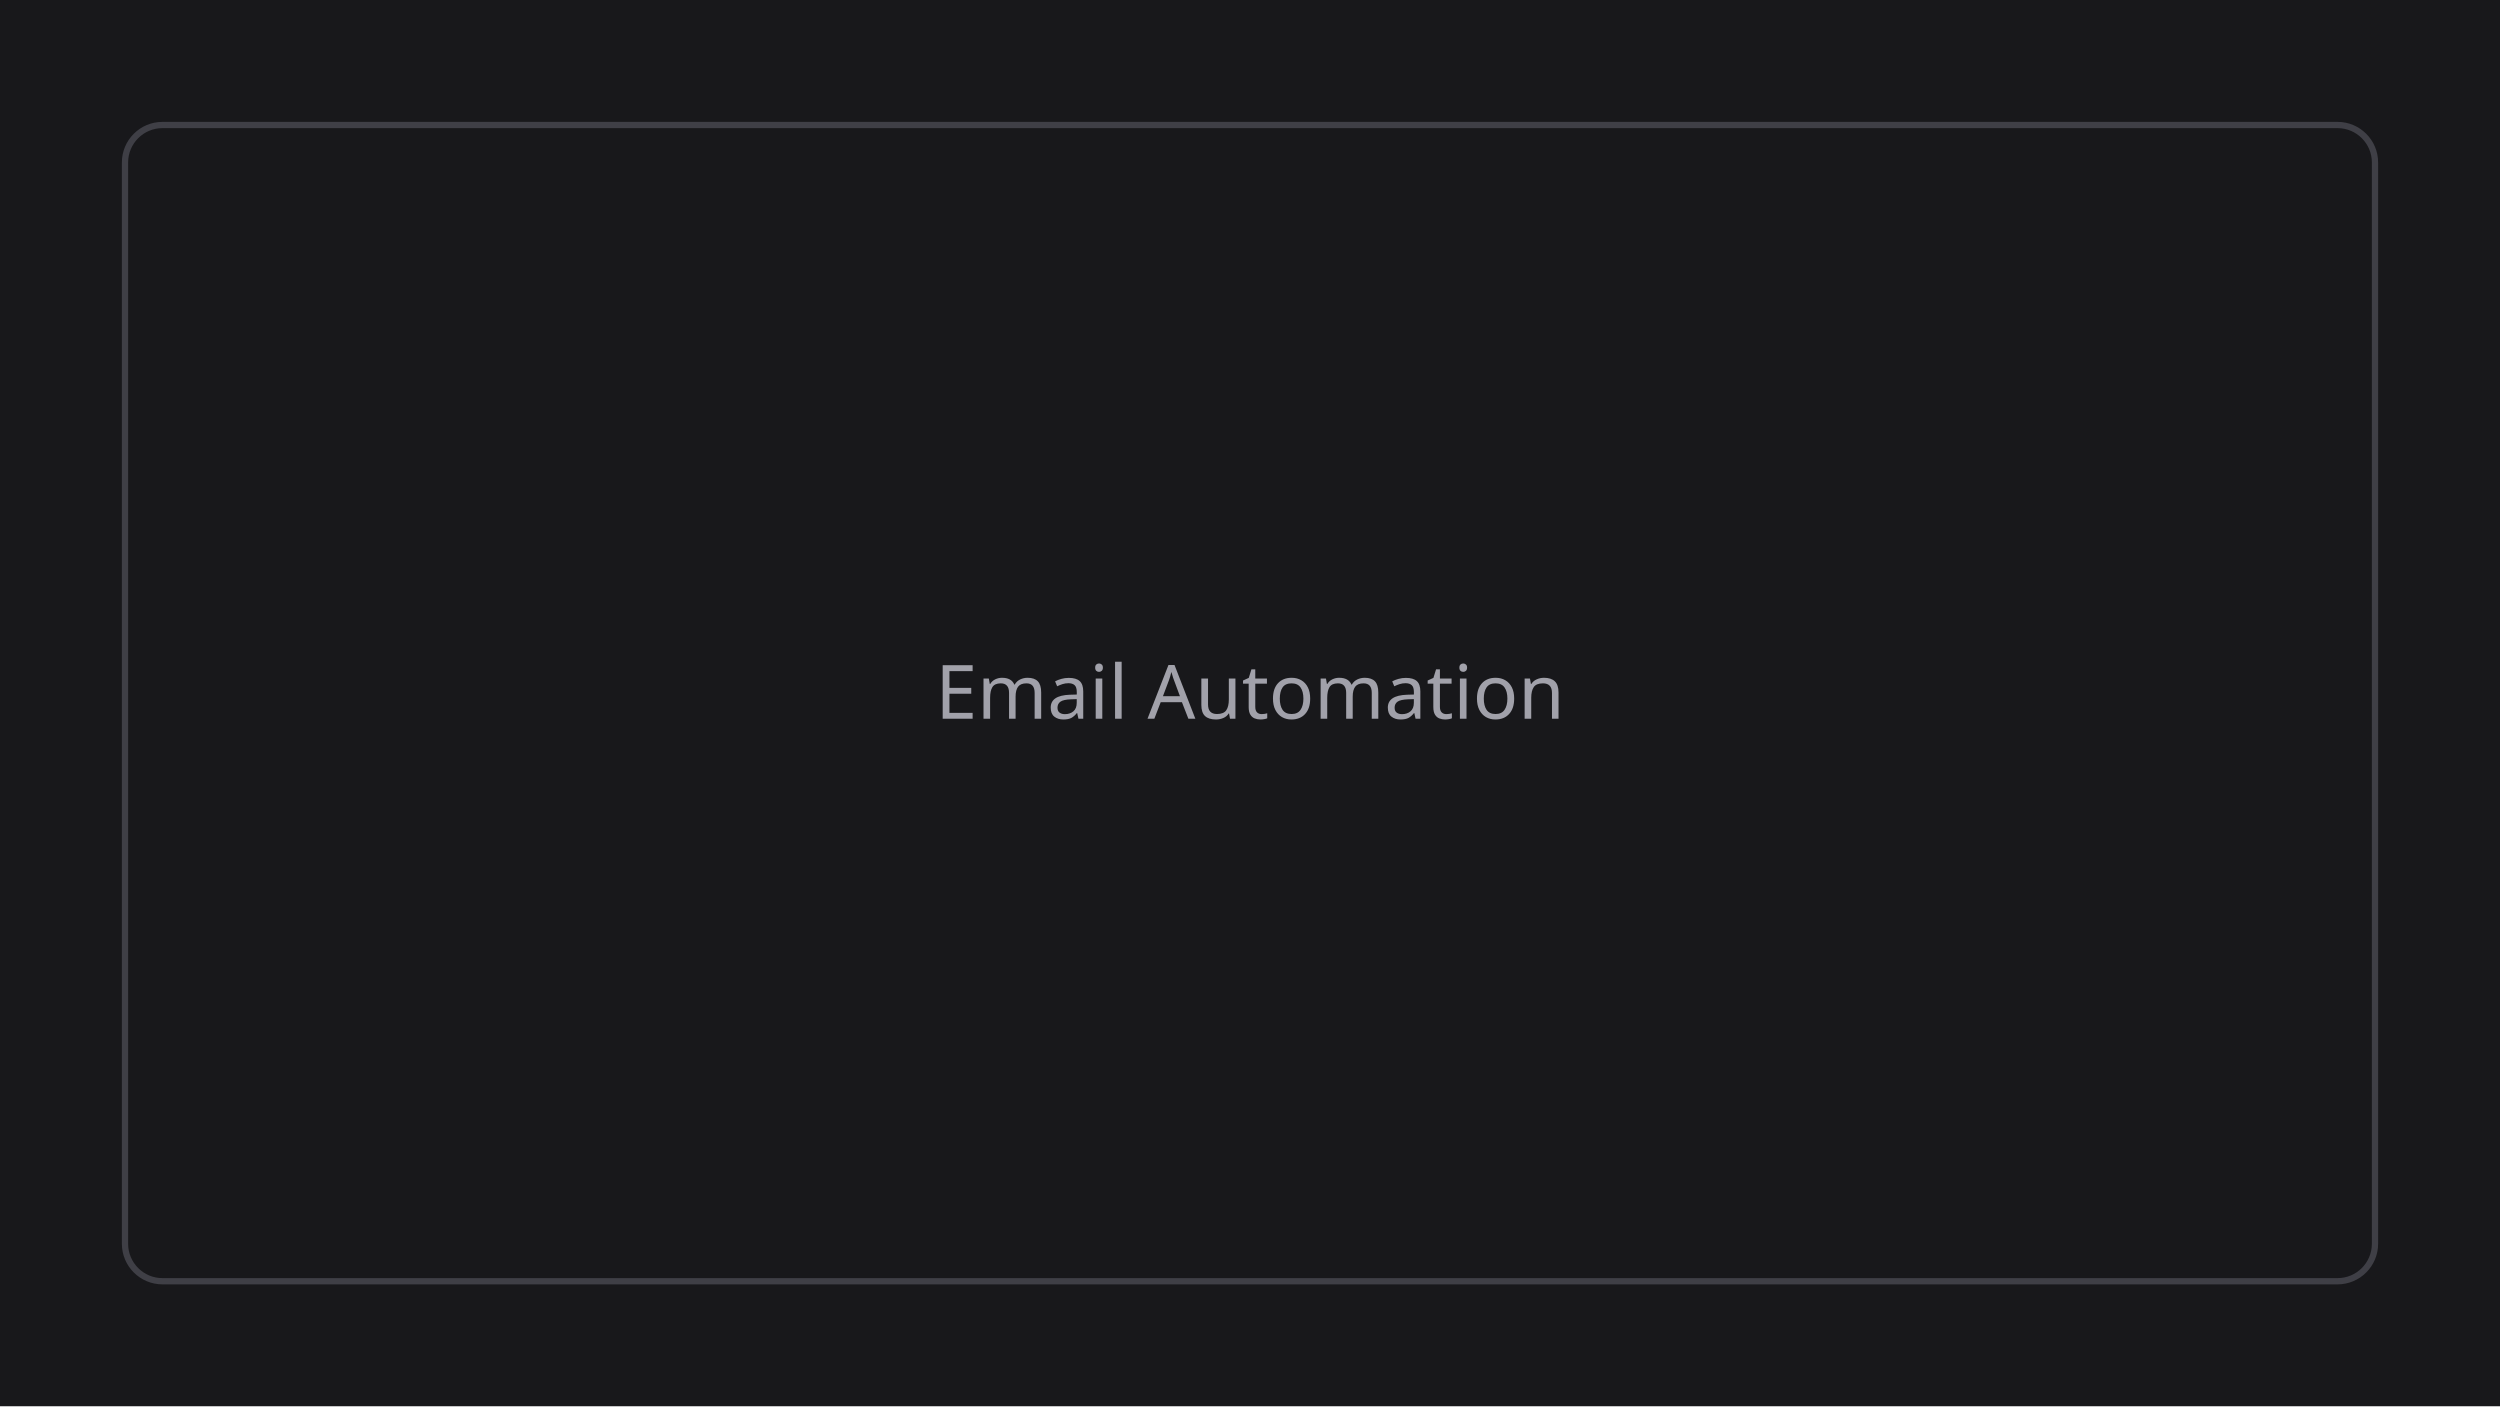
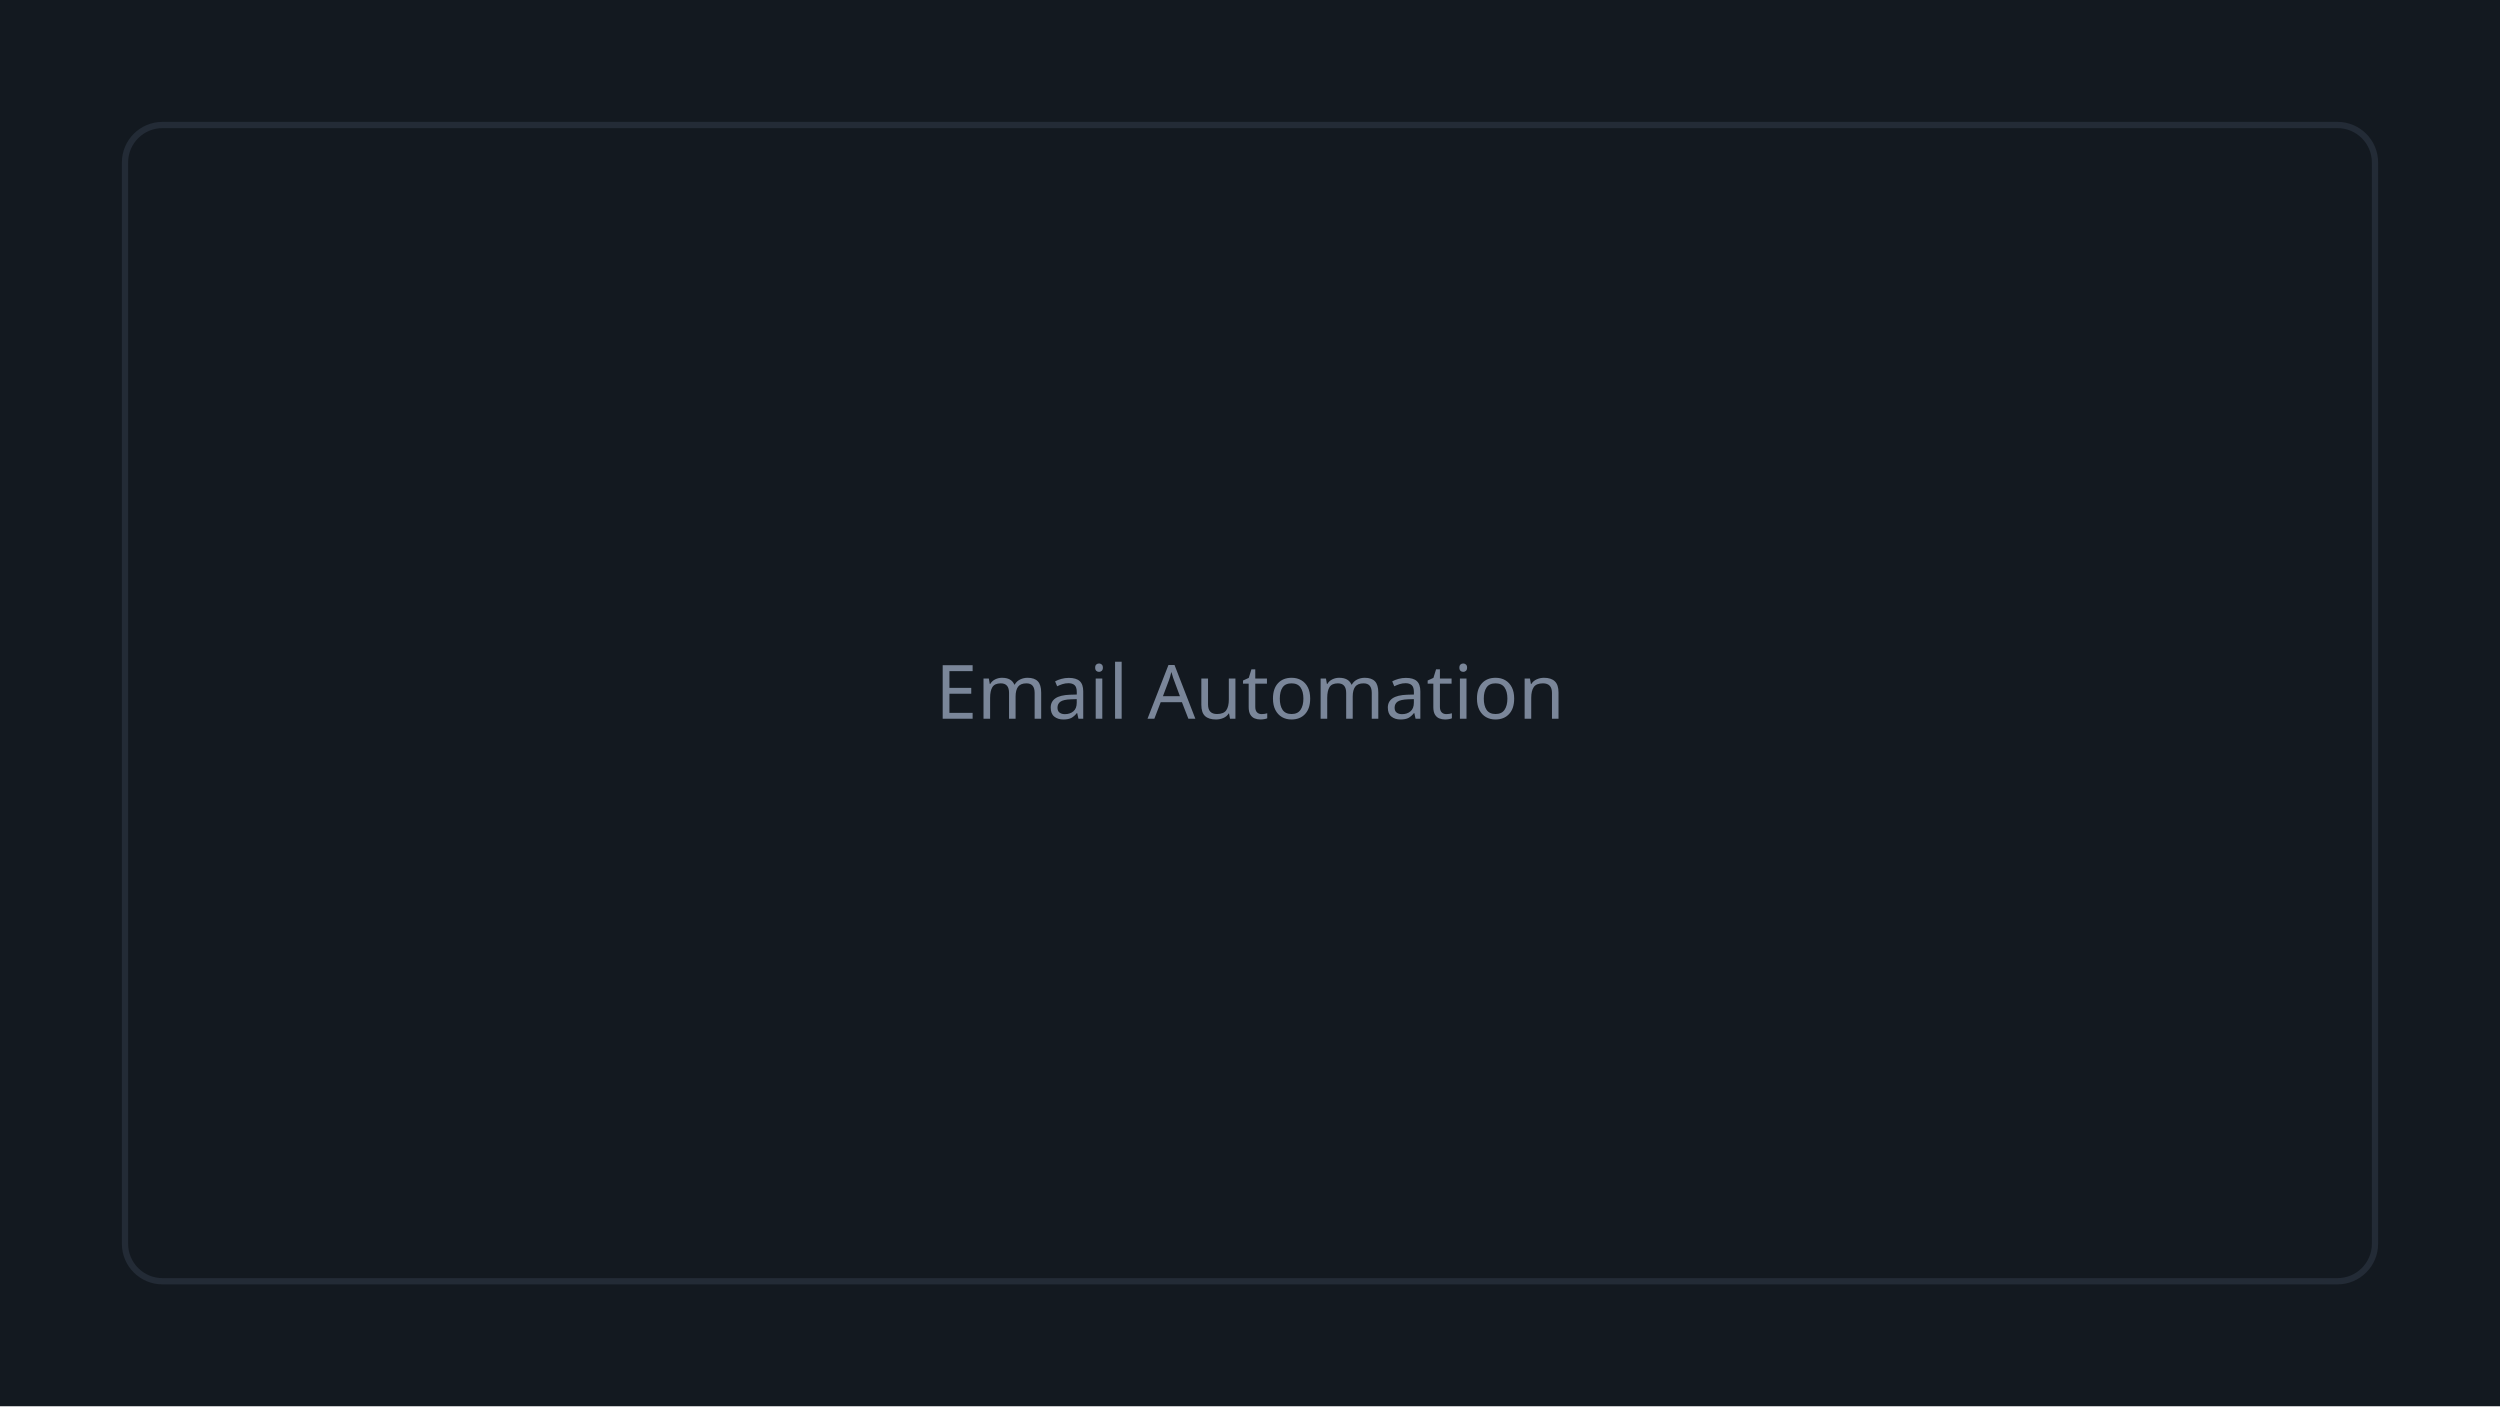
<svg xmlns="http://www.w3.org/2000/svg" width="800" height="450" viewBox="0 0 800 450" fill="none">
-   <rect width="800" height="450" fill="#18181b" />
-   <rect x="40" y="40" width="720" height="370" rx="12" stroke="#3f3f46" stroke-width="2" />
-   <text x="400" y="230" text-anchor="middle" fill="#a1a1aa" font-family="system-ui,sans-serif" font-size="24">Email Automation</text>
+   <rect width="800" height="450" fill="#131920" />
+   <rect x="40" y="40" width="720" height="370" rx="12" stroke="#232b36" stroke-width="2" />
+   <text x="400" y="230" text-anchor="middle" fill="#7a8699" font-family="system-ui,sans-serif" font-size="24">Email Automation</text>
</svg>
